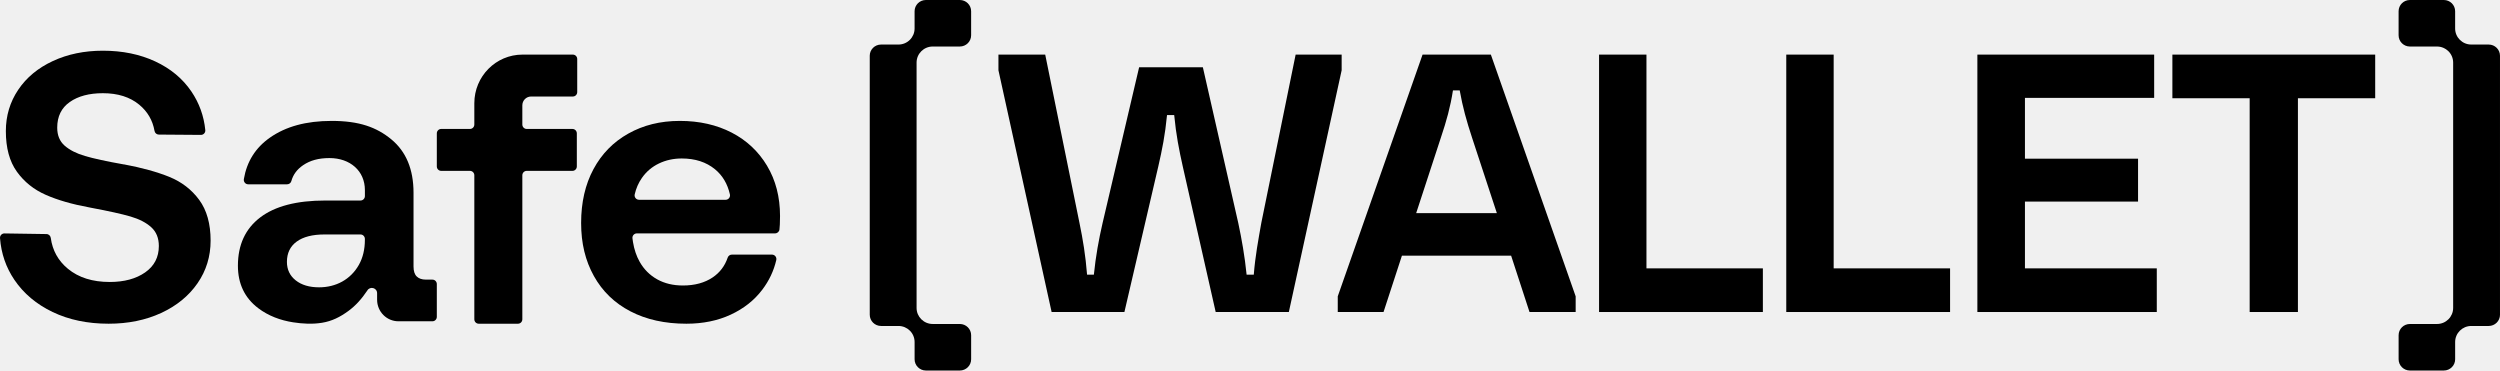
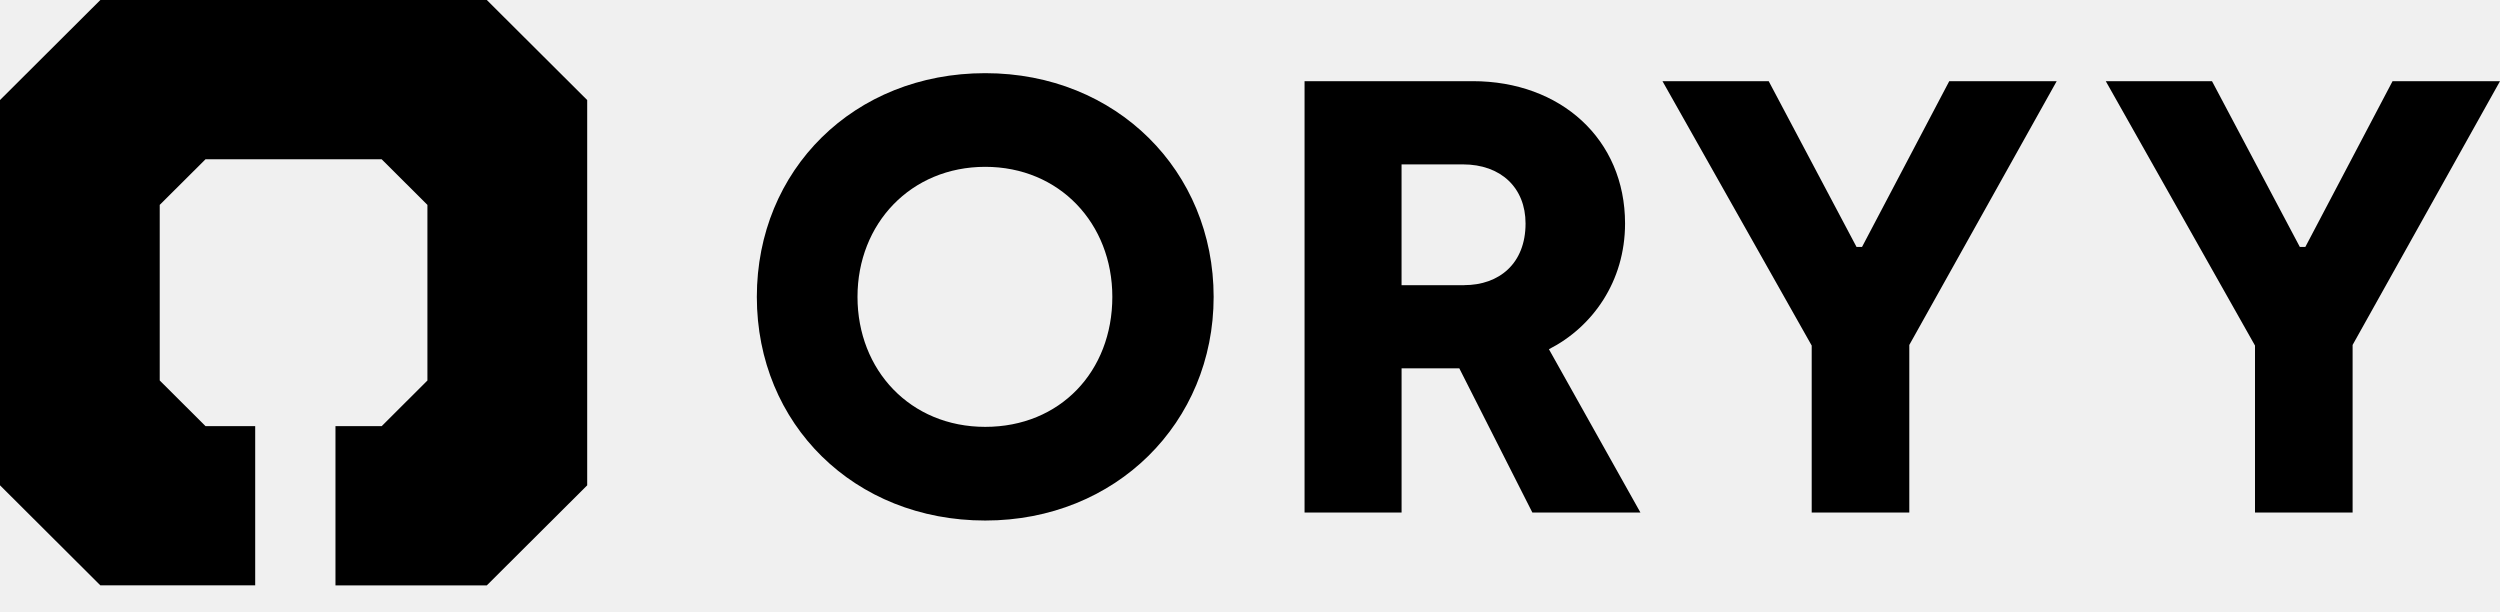
- <svg xmlns="http://www.w3.org/2000/svg" width="641" height="95" viewBox="0 0 641 95" fill="none">
-   <path d="M223.003 14.301V80.699C223.003 82.289 224.301 83.578 225.901 83.578H230.364C232.649 83.578 234.503 85.418 234.503 87.69V92.121C234.503 93.71 235.801 95 237.401 95H246.102C247.702 95 249 93.71 249 92.121V85.948C249 84.359 247.702 83.069 246.102 83.069H239.151C236.867 83.069 235.012 81.23 235.012 78.957V16.039C235.012 13.77 236.864 11.928 239.151 11.928H246.099C247.699 11.928 248.997 10.638 248.997 9.048V2.879C248.997 1.289 247.699 0 246.099 0H237.398C235.798 0 234.5 1.289 234.5 2.879V7.31C234.5 9.579 232.649 11.422 230.361 11.422H225.898C224.298 11.422 223 12.711 223 14.301H223.003Z" fill="currentColor" />
-   <path d="M640.997 80.694V14.3C640.997 12.71 639.699 11.421 638.099 11.421H633.635C631.351 11.421 629.497 9.582 629.497 7.31V2.879C629.497 1.289 628.199 0 626.599 0H617.898C616.298 0 615 1.289 615 2.879V9.051C615 10.64 616.298 11.93 617.898 11.93H624.849C627.133 11.93 628.988 13.769 628.988 16.041V78.959C628.988 81.228 627.136 83.07 624.849 83.07H617.901C616.301 83.07 615.003 84.359 615.003 85.949V92.121C615.003 93.711 616.301 95 617.901 95H626.602C628.202 95 629.5 93.711 629.5 92.121V87.69C629.5 85.421 631.351 83.579 633.639 83.579H638.102C639.702 83.579 641 82.29 641 80.7L640.997 80.694Z" fill="currentColor" />
-   <path d="M43.41 45.349C40.253 44.075 36.398 43.012 31.845 42.158H31.748C27.324 41.373 24.004 40.652 21.793 39.997C19.58 39.346 17.841 38.46 16.574 37.347C15.306 36.233 14.671 34.696 14.671 32.732C14.671 29.853 15.744 27.661 17.891 26.155C20.039 24.65 22.869 23.897 26.381 23.897C30.22 23.897 33.323 24.878 35.7 26.842C37.832 28.607 39.137 30.846 39.618 33.56C39.712 34.101 40.168 34.503 40.715 34.506L51.513 34.588C52.176 34.595 52.705 34.022 52.639 33.358C52.277 29.727 51.085 26.427 49.07 23.454C46.825 20.149 43.734 17.58 39.8 15.749C35.864 13.917 31.393 13 26.384 13C21.636 13 17.357 13.883 13.552 15.651C9.747 17.419 6.786 19.87 4.673 23.015C2.556 26.155 1.5 29.692 1.5 33.617C1.5 37.938 2.443 41.405 4.33 44.024C6.216 46.643 8.688 48.623 11.747 49.964C14.803 51.306 18.479 52.368 22.774 53.156L23.262 53.254C27.814 54.105 31.213 54.858 33.458 55.512C35.703 56.167 37.474 57.084 38.775 58.261C40.077 59.441 40.728 61.045 40.728 63.072C40.728 65.954 39.558 68.209 37.216 69.845C34.873 71.48 31.849 72.299 28.142 72.299C23.718 72.299 20.139 71.17 17.407 68.911C14.92 66.855 13.458 64.221 13.018 61.001C12.942 60.444 12.483 60.02 11.923 60.014L1.138 59.849C0.481 59.84 -0.047 60.396 0.003 61.054C0.308 65.014 1.541 68.582 3.695 71.758C6.069 75.26 9.339 78.009 13.502 80.004C17.665 82.001 22.447 83 27.846 83C32.855 83 37.345 82.083 41.313 80.251C45.281 78.42 48.388 75.883 50.633 72.644C52.877 69.405 54 65.758 54 61.7C54 57.379 53.022 53.896 51.073 51.245C49.12 48.595 46.567 46.63 43.413 45.356L43.41 45.349Z" fill="currentColor" />
-   <path d="M110.867 71.692H109.171C108.19 71.692 107.418 71.431 106.864 70.901C106.307 70.376 106.028 69.518 106.028 68.329V49.43C106.028 43.427 104.13 38.858 100.332 35.728C96.535 32.597 92.063 31 85.057 31C78.443 31 73.275 32.447 69.218 35.285C65.519 37.87 63.288 41.412 62.525 45.914C62.408 46.612 62.93 47.256 63.636 47.256H73.617C74.117 47.256 74.567 46.924 74.699 46.44C75.155 44.772 76.161 43.414 77.715 42.359C79.516 41.138 81.655 40.529 84.472 40.529C89.782 40.529 93.56 43.829 93.56 48.741V50.278C93.56 50.906 93.054 51.413 92.433 51.413H83.392C76.06 51.413 70.494 52.864 66.696 55.765C62.899 58.669 61 62.791 61 68.131C61 72.751 62.734 76.379 66.206 79.015C68.81 80.995 71.921 82.136 75.127 82.637C77.576 83.019 80.089 83.159 82.544 82.761C85.114 82.347 87.203 81.279 89.291 79.758C91.168 78.393 92.734 76.643 94.165 74.507C94.861 73.302 96.69 73.784 96.69 75.18V76.857C96.69 79.904 99.139 82.379 102.168 82.379H110.873C111.497 82.379 112 81.868 112 81.243V72.83C112 72.202 111.494 71.695 110.873 71.695L110.867 71.692ZM93.554 61.5C93.554 63.942 93.044 66.068 92.032 67.882C89.905 71.686 86.101 73.669 81.817 73.669C79.326 73.669 77.329 73.076 75.826 71.89C74.32 70.701 73.567 69.119 73.567 67.14C73.567 64.898 74.402 63.167 76.07 61.946C77.74 60.728 80.111 60.116 83.19 60.116H92.427C93.051 60.116 93.554 60.627 93.554 61.251V61.5Z" fill="currentColor" />
-   <path d="M146.882 14H133.962C127.146 14 121.618 19.577 121.618 26.46V31.932C121.618 32.558 121.114 33.063 120.497 33.063H113.121C112.501 33.063 112 33.571 112 34.194V42.678C112 43.304 112.504 43.81 113.121 43.81H120.497C121.117 43.81 121.618 44.318 121.618 44.941V81.869C121.618 82.495 122.122 83 122.739 83H132.807C133.427 83 133.927 82.492 133.927 81.869V44.941C133.927 44.315 134.431 43.81 135.048 43.81H146.778C147.399 43.81 147.899 43.301 147.899 42.678V34.194C147.899 33.568 147.396 33.063 146.778 33.063H135.048C134.428 33.063 133.927 32.554 133.927 31.932V27.013C133.927 25.761 134.932 24.747 136.172 24.747H146.879C147.499 24.747 148 24.238 148 23.616V15.131C148 14.505 147.496 14 146.879 14H146.882Z" fill="currentColor" />
-   <path d="M196.681 42.512C194.465 38.818 191.437 35.979 187.6 33.998C183.763 32.017 179.328 31 174.305 31C169.282 31 164.943 32.1 161.106 34.247C157.269 36.394 154.292 39.427 152.175 43.354C150.058 47.281 149 51.884 149 57.163C149 62.442 150.094 66.85 152.274 70.773C154.458 74.7 157.582 77.721 161.652 79.832C165.72 81.947 170.5 83 175.993 83C180.227 83 184.016 82.225 187.357 80.675C190.695 79.124 193.394 76.997 195.444 74.289C197.199 71.973 198.398 69.437 199.038 66.681C199.204 65.966 198.663 65.281 197.928 65.281H187.654C187.162 65.281 186.73 65.6 186.574 66.062C185.851 68.196 184.572 69.88 182.74 71.121C180.687 72.506 178.142 73.201 175.098 73.201C172.585 73.201 170.385 72.675 168.498 71.619C166.612 70.563 165.125 69.08 164.031 67.163C163.6 66.407 163.248 65.609 162.967 64.786C162.666 63.903 162.449 62.99 162.298 62.069C162.247 61.746 162.199 61.421 162.161 61.096C162.084 60.426 162.618 59.839 163.296 59.839H198.721C199.297 59.839 199.789 59.415 199.853 58.844C199.901 58.426 199.936 57.998 199.952 57.561C199.984 56.77 200 56.043 200 55.383C200 50.499 198.89 46.209 196.675 42.512H196.681ZM186.037 51.223H163.852C163.123 51.223 162.577 50.55 162.736 49.842C163.091 48.289 163.705 46.885 164.578 45.632C165.704 44.014 167.159 42.777 168.943 41.919C170.73 41.061 172.681 40.633 174.797 40.633C178.238 40.633 181.084 41.558 183.331 43.405C185.26 44.99 186.535 47.134 187.149 49.839C187.312 50.55 186.766 51.227 186.037 51.227V51.223Z" fill="currentColor" />
-   <path d="M256 14H267.993L276.792 57.233C277.663 61.443 278.339 65.554 278.725 70.433H280.467C280.952 65.649 281.724 61.443 282.691 57.233L292.07 17.253H308.415L317.504 57.233C318.375 61.345 319.147 65.649 319.632 70.433H321.47C321.856 65.554 322.631 61.537 323.403 57.139L332.202 14H344V18.017L330.46 79.997H311.701L303.288 42.791C302.321 38.486 301.546 34.564 301.064 29.497H299.226C298.741 34.567 297.969 38.392 297.003 42.601L288.299 80H269.636L256 18.02V14.003V14Z" fill="currentColor" />
-   <path d="M382.256 14L404 75.983V80H392.166L387.453 65.557H359.452L354.738 80H343V75.983L364.744 14H382.256ZM363.109 54.654H383.796L377.444 35.332C376 30.933 375.038 27.487 374.27 23.183H372.537C371.864 27.487 370.902 30.93 369.458 35.234L363.106 54.651L363.109 54.654Z" fill="currentColor" />
-   <path d="M410 14H422.152V68.808H452V80H410V14Z" fill="currentColor" />
-   <path d="M458 14H470.151V68.808H500V80H458V14Z" fill="currentColor" />
-   <path d="M507 14H552.328V25.095H519.195V40.686H548.197V51.686H519.195V68.808H553V80H507V14Z" fill="currentColor" />
-   <path d="M609 14V25.19H589.186V80H576.814V25.19H557V14H609Z" fill="currentColor" />
+ <svg xmlns="http://www.w3.org/2000/svg" width="90" height="22" viewBox="0 0 90 22" fill="none" alt="Safe logo">
+   <path d="M27.246 10.687C27.246 6.116 30.739 2.634 35.468 2.634C40.198 2.634 43.691 6.161 43.691 10.687C43.691 15.212 40.177 18.739 35.468 18.739C30.76 18.739 27.246 15.278 27.246 10.687V10.687ZM40.044 10.687C40.044 8.047 38.143 6.006 35.468 6.006C32.794 6.006 30.87 8.047 30.87 10.687C30.87 13.326 32.772 15.367 35.468 15.367C38.165 15.367 40.044 13.37 40.044 10.687Z" fill="currentColor" />
+   <path d="M46.963 2.922H53.02C56.181 2.922 58.502 5.008 58.502 8.046C58.502 10.132 57.331 11.773 55.761 12.572L59.055 18.451H55.165L52.535 13.26H50.457V18.451H46.964V2.922H46.963ZM52.71 10.265C53.97 10.265 54.92 9.488 54.92 8.047C54.92 6.761 54.035 5.918 52.665 5.918H50.456V10.266H52.71V10.265Z" fill="currentColor" />
+   <path d="M65.221 12.44L59.85 2.924H63.674L66.835 8.89H67.033L70.172 2.924H74.04L68.735 12.418V18.452H65.221V12.441V12.44Z" fill="currentColor" />
+   <path d="M81.18 12.44L75.809 2.924H79.633L82.794 8.89H82.992L86.131 2.924H89.999L84.694 12.418V18.452H81.18V12.441V12.44Z" fill="currentColor" />
+   <g clip-path="url(#clip0_1701_1294)">
+     <path d="M17.525 0H3.613C2.202 1.407 1.412 2.195 0 3.602V17.471C1.412 18.878 2.202 19.666 3.613 21.073H9.187V15.34H7.398C6.755 14.698 6.395 14.339 5.75 13.697V7.376C6.393 6.735 6.754 6.376 7.398 5.734H13.74C14.383 6.375 14.743 6.734 15.387 7.376V13.698C14.744 14.339 14.384 14.698 13.74 15.341H12.077V21.074H17.525C18.937 19.667 19.727 18.879 21.139 17.472V3.602C19.727 2.195 18.937 1.407 17.525 0Z" fill="currentColor" />
+   </g>
+   <defs>
+     <clipPath id="clip0_1701_1294">
+       <rect width="21.139" height="21.073" fill="white" />
+     </clipPath>
+   </defs>
</svg>
